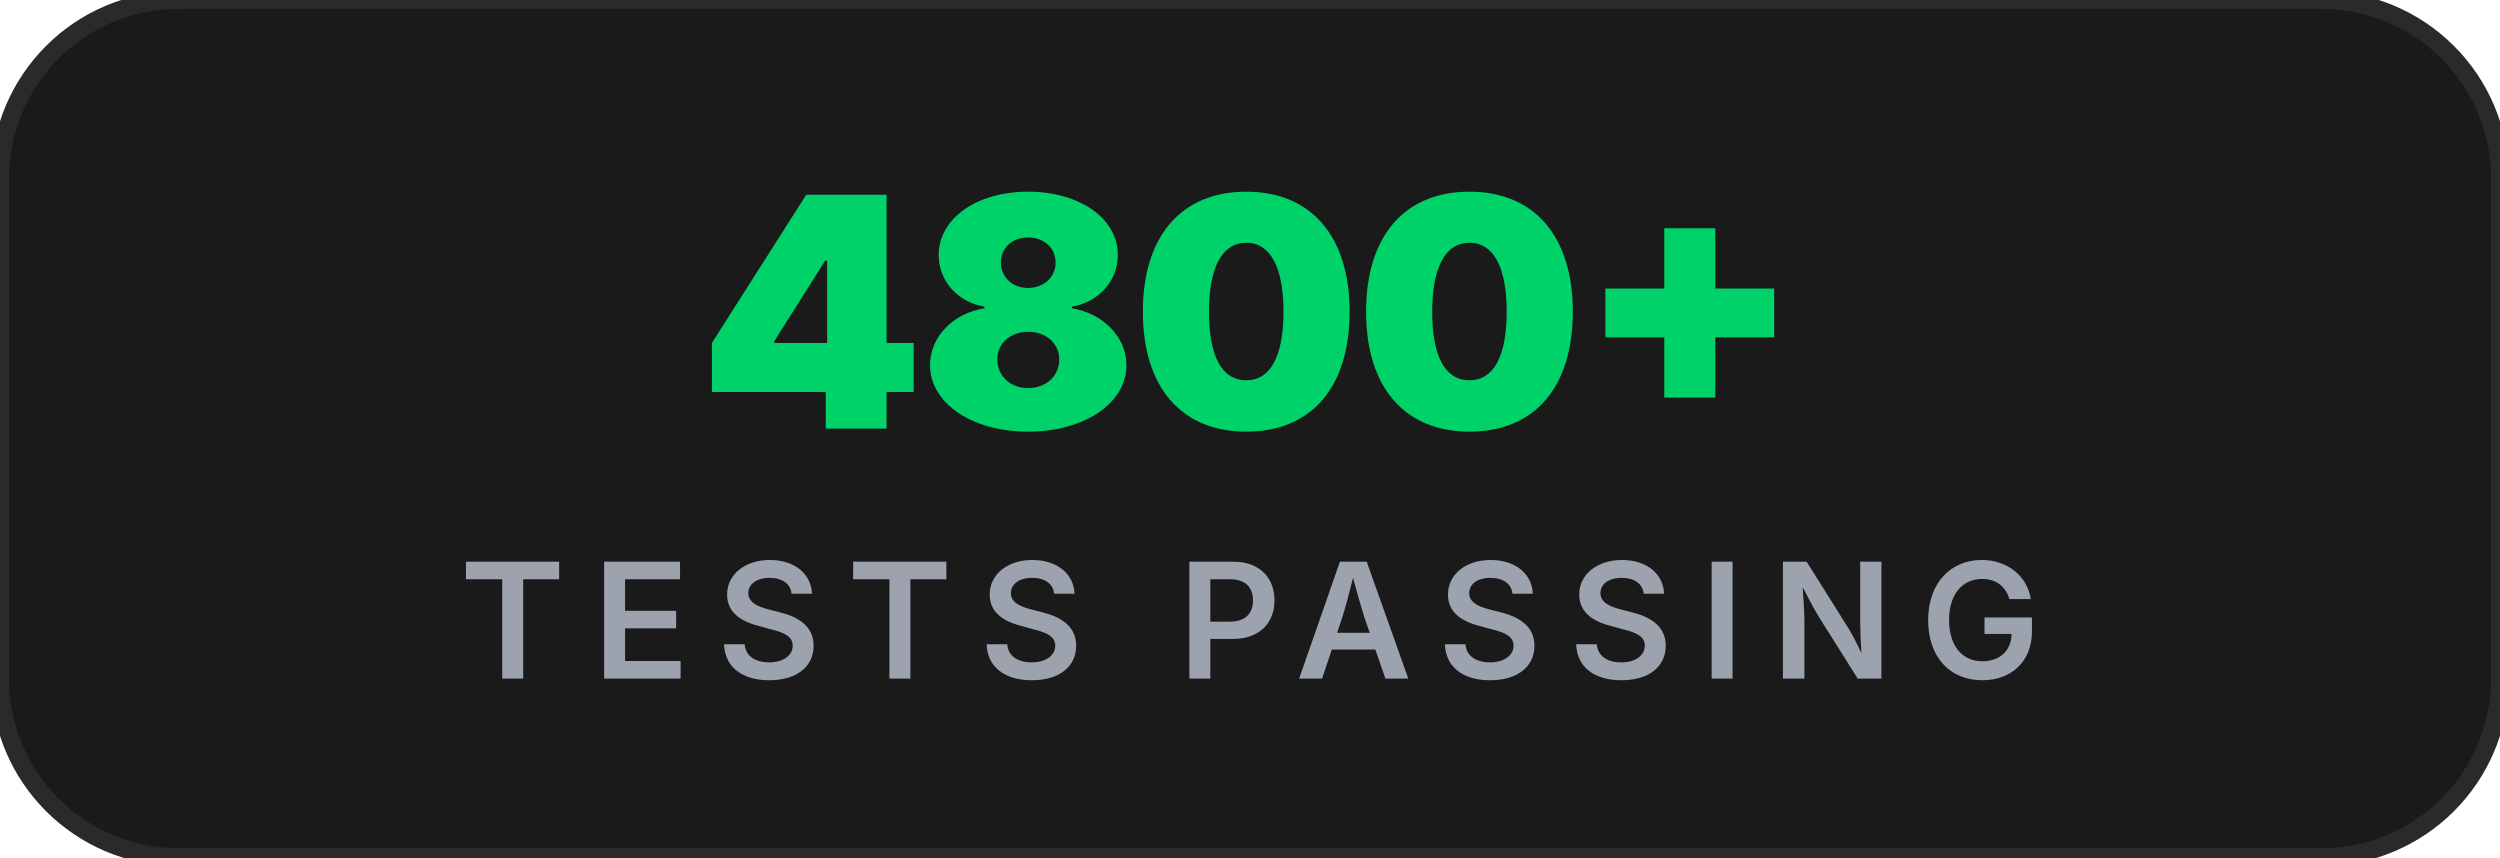
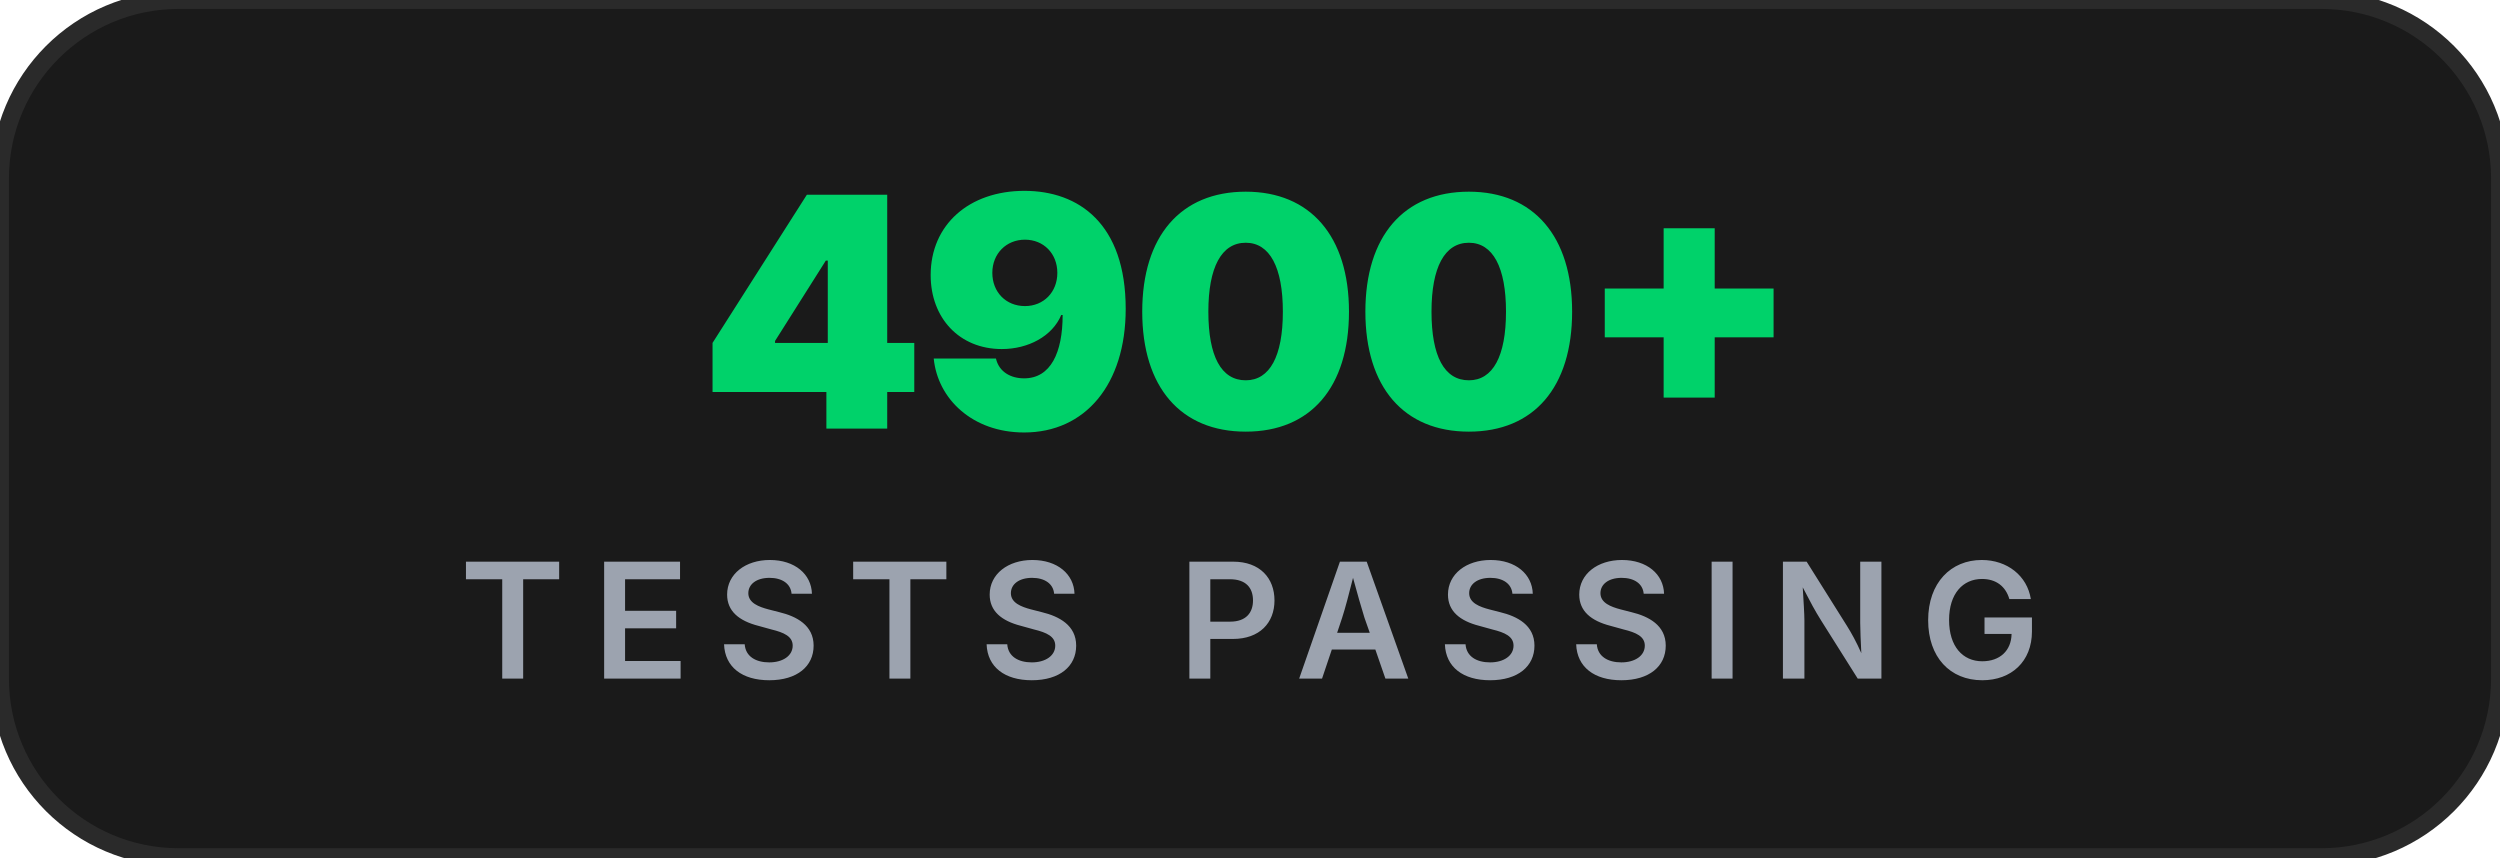
- <svg xmlns="http://www.w3.org/2000/svg" viewBox="0 0 140 48" fill="none" role="img" aria-label="TESTS PASSING: 4800+">
+ <svg xmlns="http://www.w3.org/2000/svg" viewBox="0 0 140 48" fill="none" role="img" aria-label="TESTS PASSING: 4900+">
  <rect x="0" y="0" width="140" height="48" rx="10" fill="#1A1A1A" stroke="#2A2A2A" stroke-width="1" />
-   <text x="70" y="24" fill="#00D26A" font-family="ui-sans-serif, -apple-system, &quot;Segoe UI&quot;, Inter, system-ui, sans-serif" font-size="18" font-weight="900" text-anchor="middle" letter-spacing="-0.3">4800+</text>
+   <text x="70" y="24" fill="#00D26A" font-family="ui-sans-serif, -apple-system, &quot;Segoe UI&quot;, Inter, system-ui, sans-serif" font-size="18" font-weight="900" text-anchor="middle" letter-spacing="-0.3">4900+</text>
  <text x="70" y="38" fill="#9CA3AF" font-family="ui-sans-serif, -apple-system, &quot;Segoe UI&quot;, Inter, system-ui, sans-serif" font-size="9" font-weight="600" text-anchor="middle" letter-spacing="1.5">TESTS PASSING</text>
</svg>
